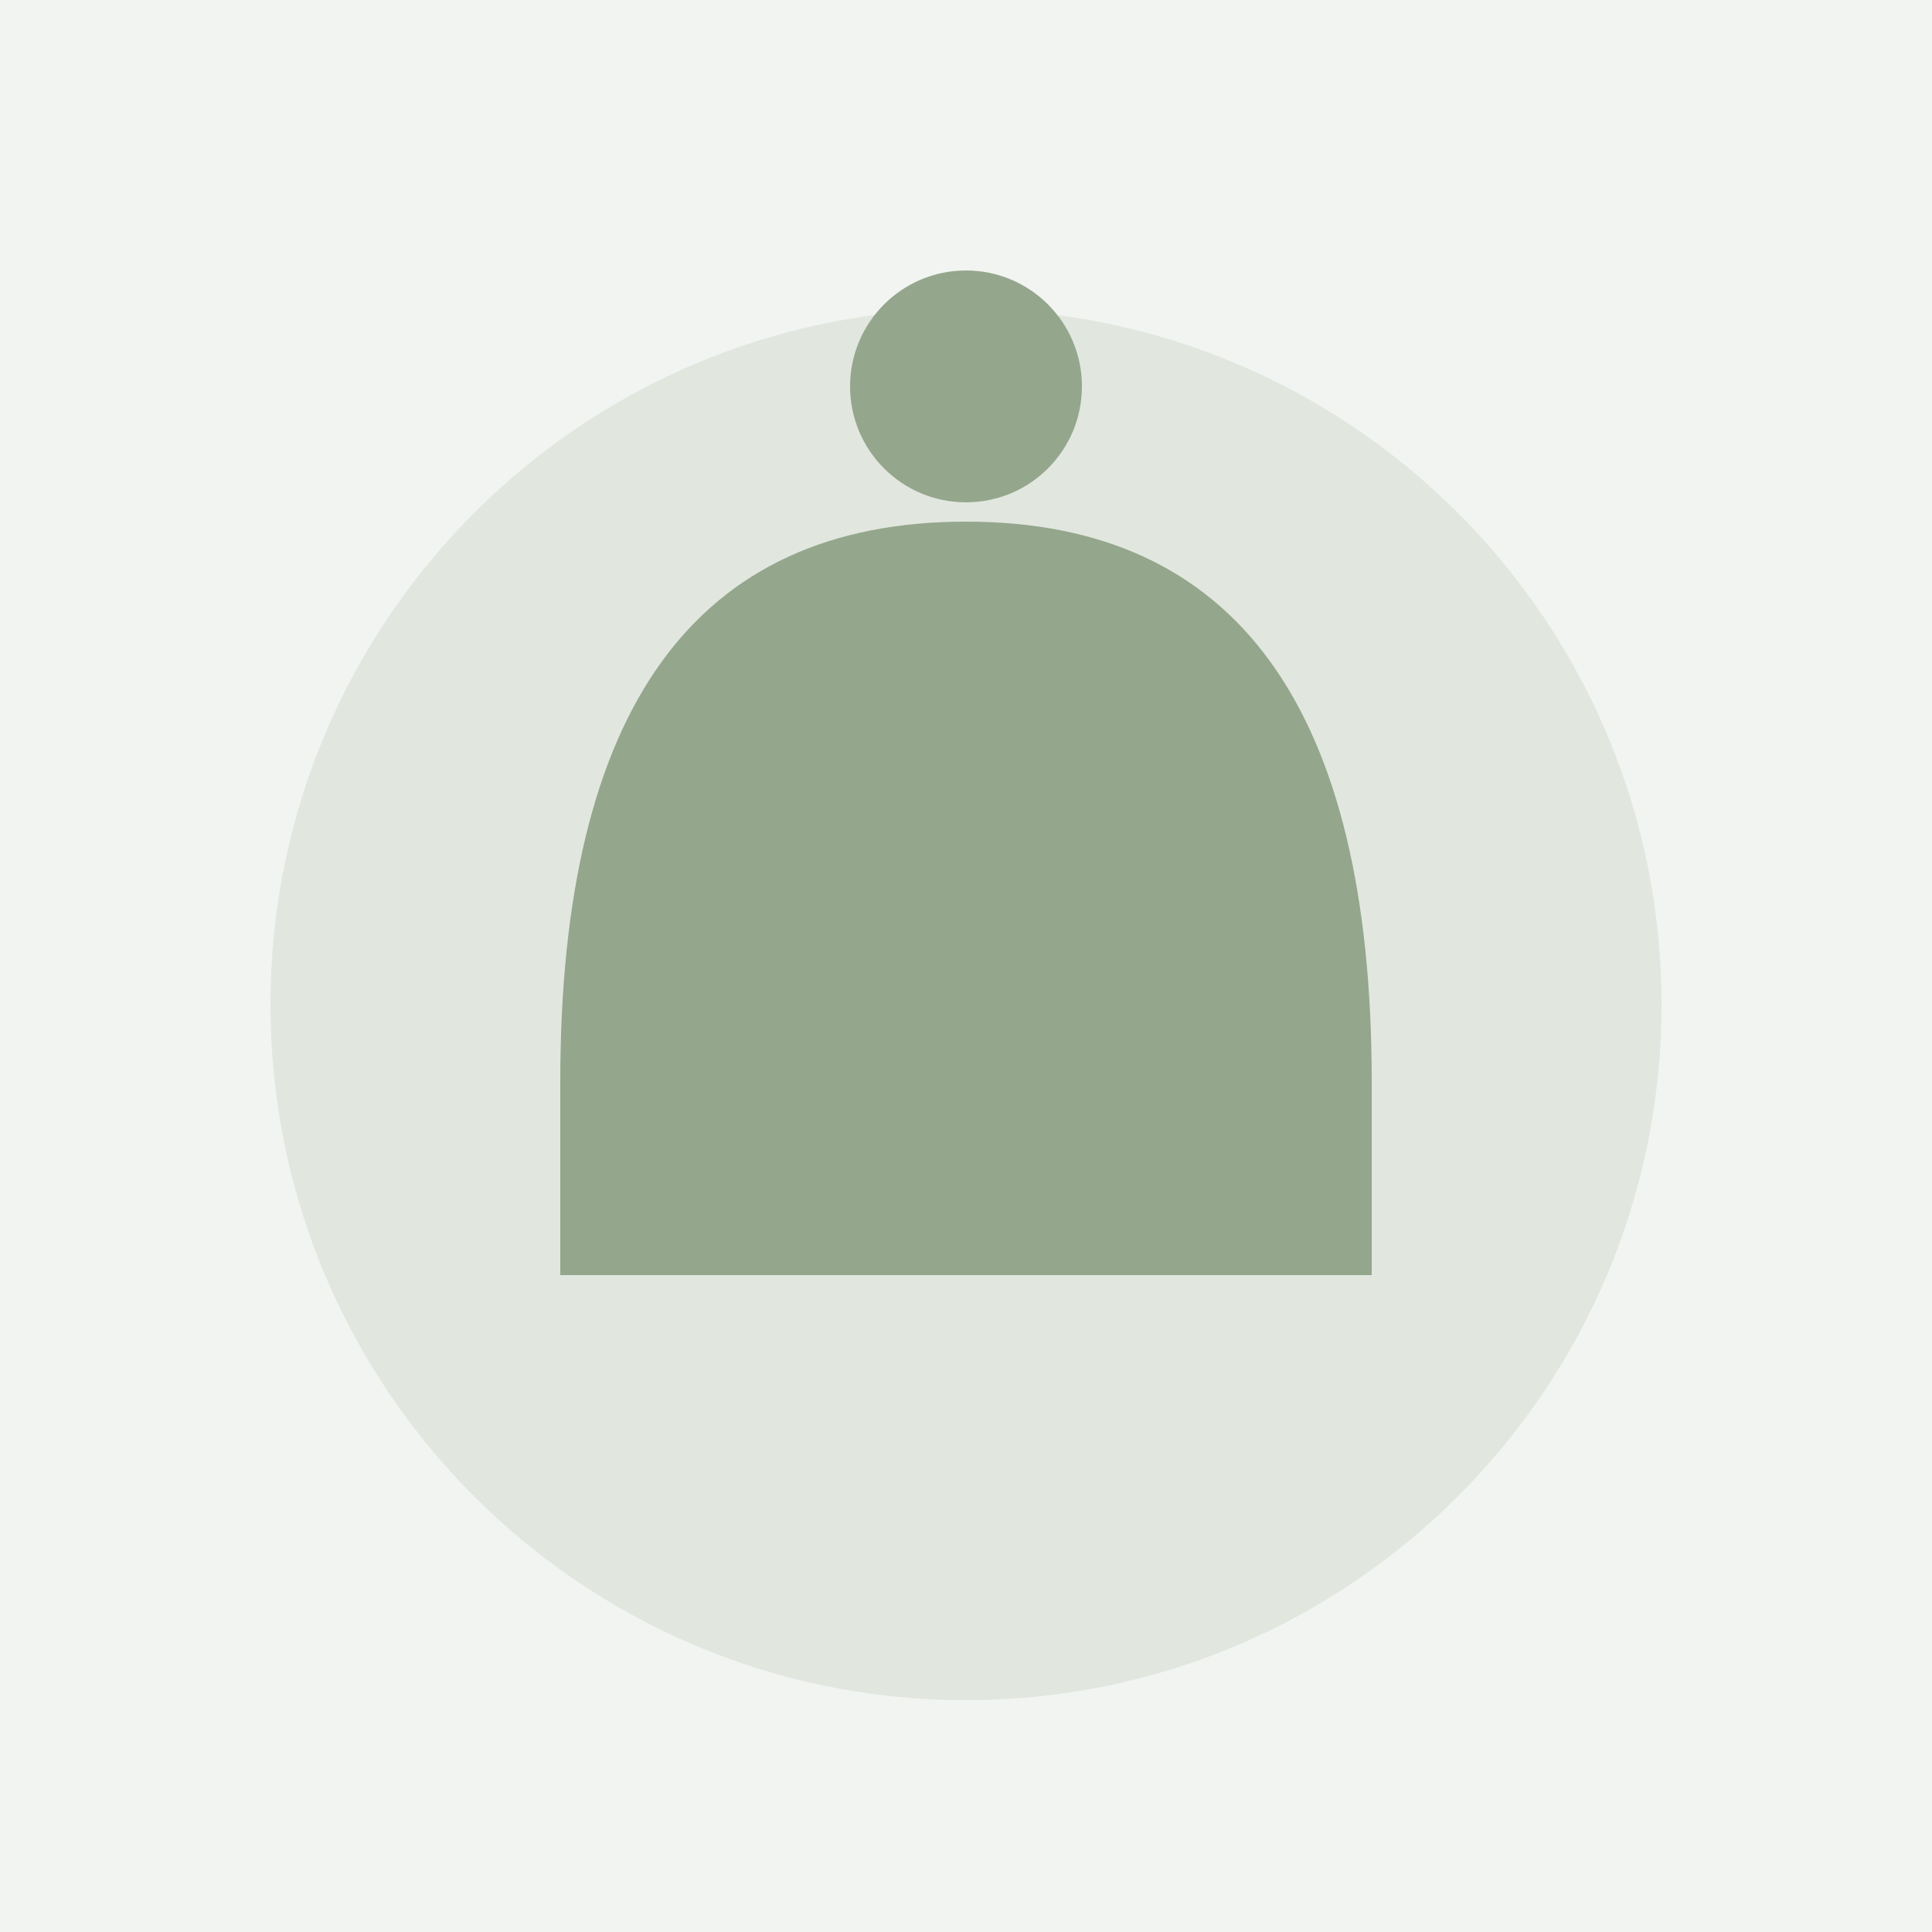
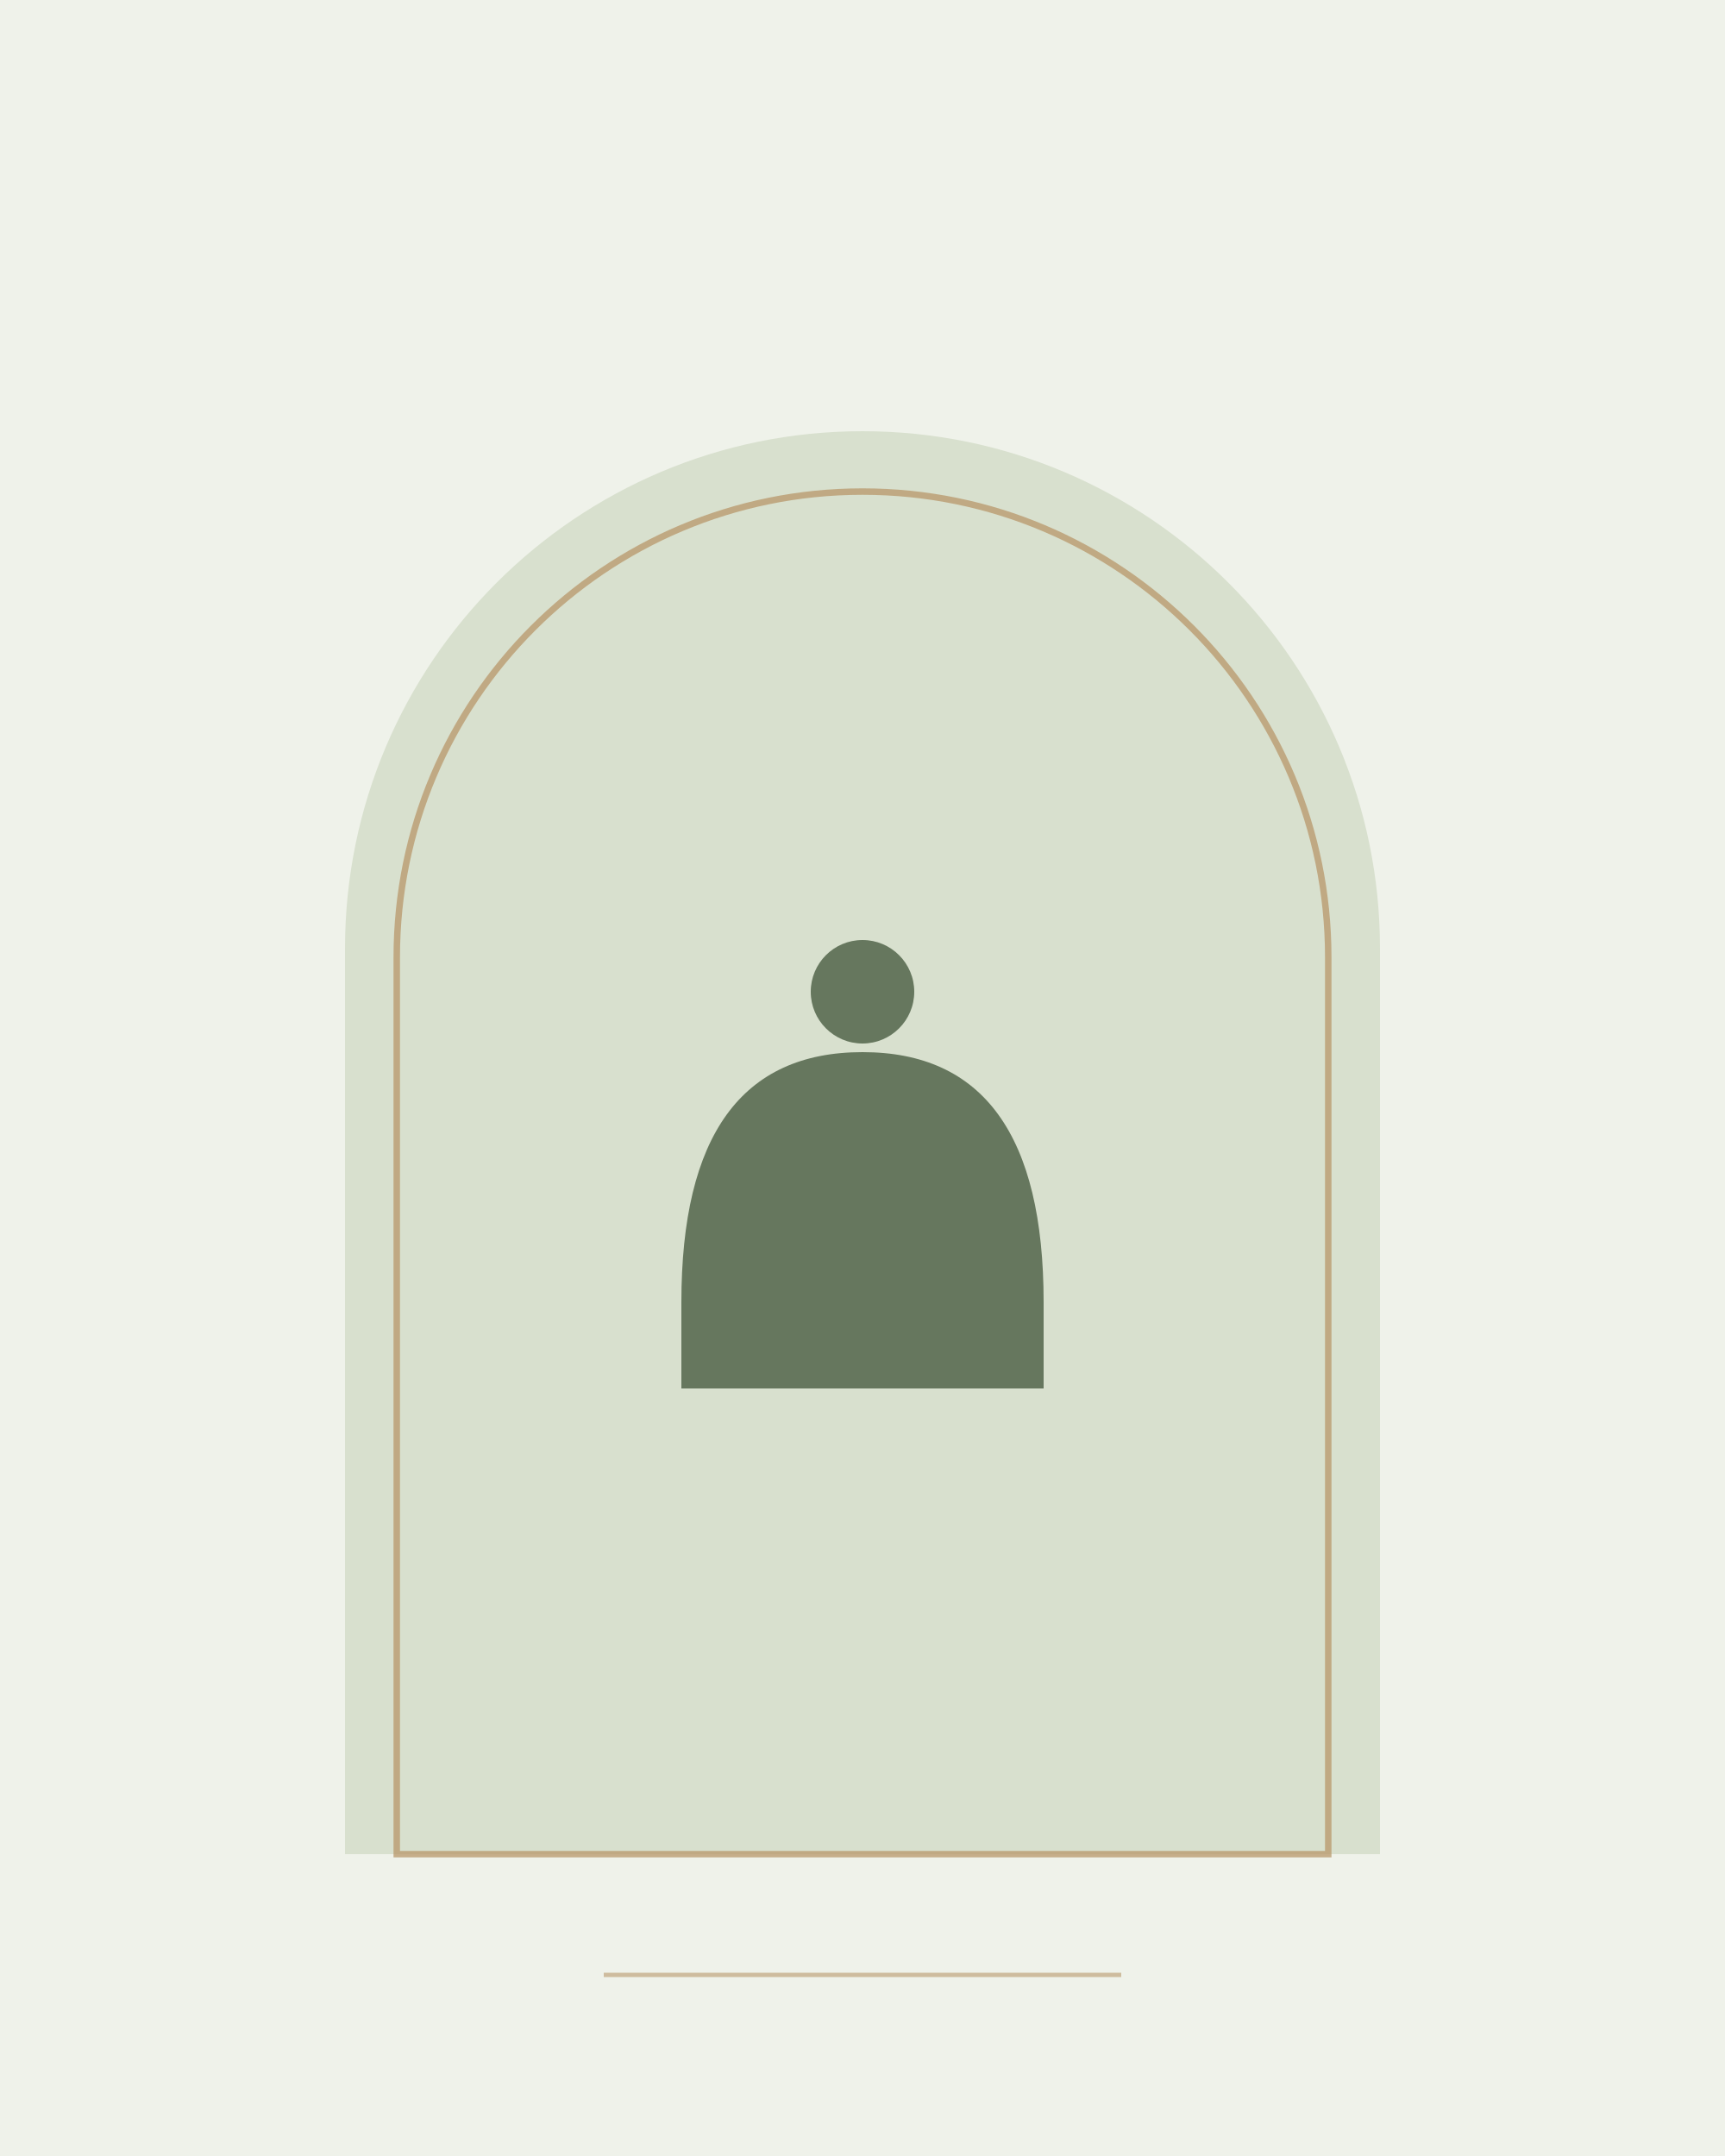
- <svg xmlns="http://www.w3.org/2000/svg" viewBox="0 0 200 200">
-   <rect width="200" height="200" fill="#F2F4F1" />
-   <circle cx="100" cy="104" r="72" fill="#E1E6DF" />
-   <path d="M58 112 Q58 54 100 54 Q142 54 142 112 L142 132 L58 132 Z M100 40 m-12 0 a12 12 0 1 0 24 0 a12 12 0 1 0 -24 0" fill="#94A68C" fill-rule="evenodd" />
+ <svg xmlns="http://www.w3.org/2000/svg" viewBox="0 0 400 500">
+   <rect width="400" height="500" fill="#EFF2EA" />
+   <path d="M80 430 L80 220 A120 120 0 0 1 320 220 L320 430 Z" fill="#D8E0CE" />
+   <path d="M92 430 L92 222 A108 108 0 0 1 308 222 L308 430 Z" fill="none" stroke="#B8976A" stroke-width="1.5" opacity="0.75" />
+   <g transform="translate(100,190)">
+     <path d="M58 112 Q58 54 100 54 Q142 54 142 112 L142 132 L58 132 Z M100 40 m-12 0 a12 12 0 1 0 24 0 a12 12 0 1 0 -24 0" fill="#66775E" fill-rule="evenodd" />
+   </g>
+   <line x1="140" y1="458" x2="260" y2="458" stroke="#B8976A" stroke-width="1" opacity="0.6" />
</svg>
